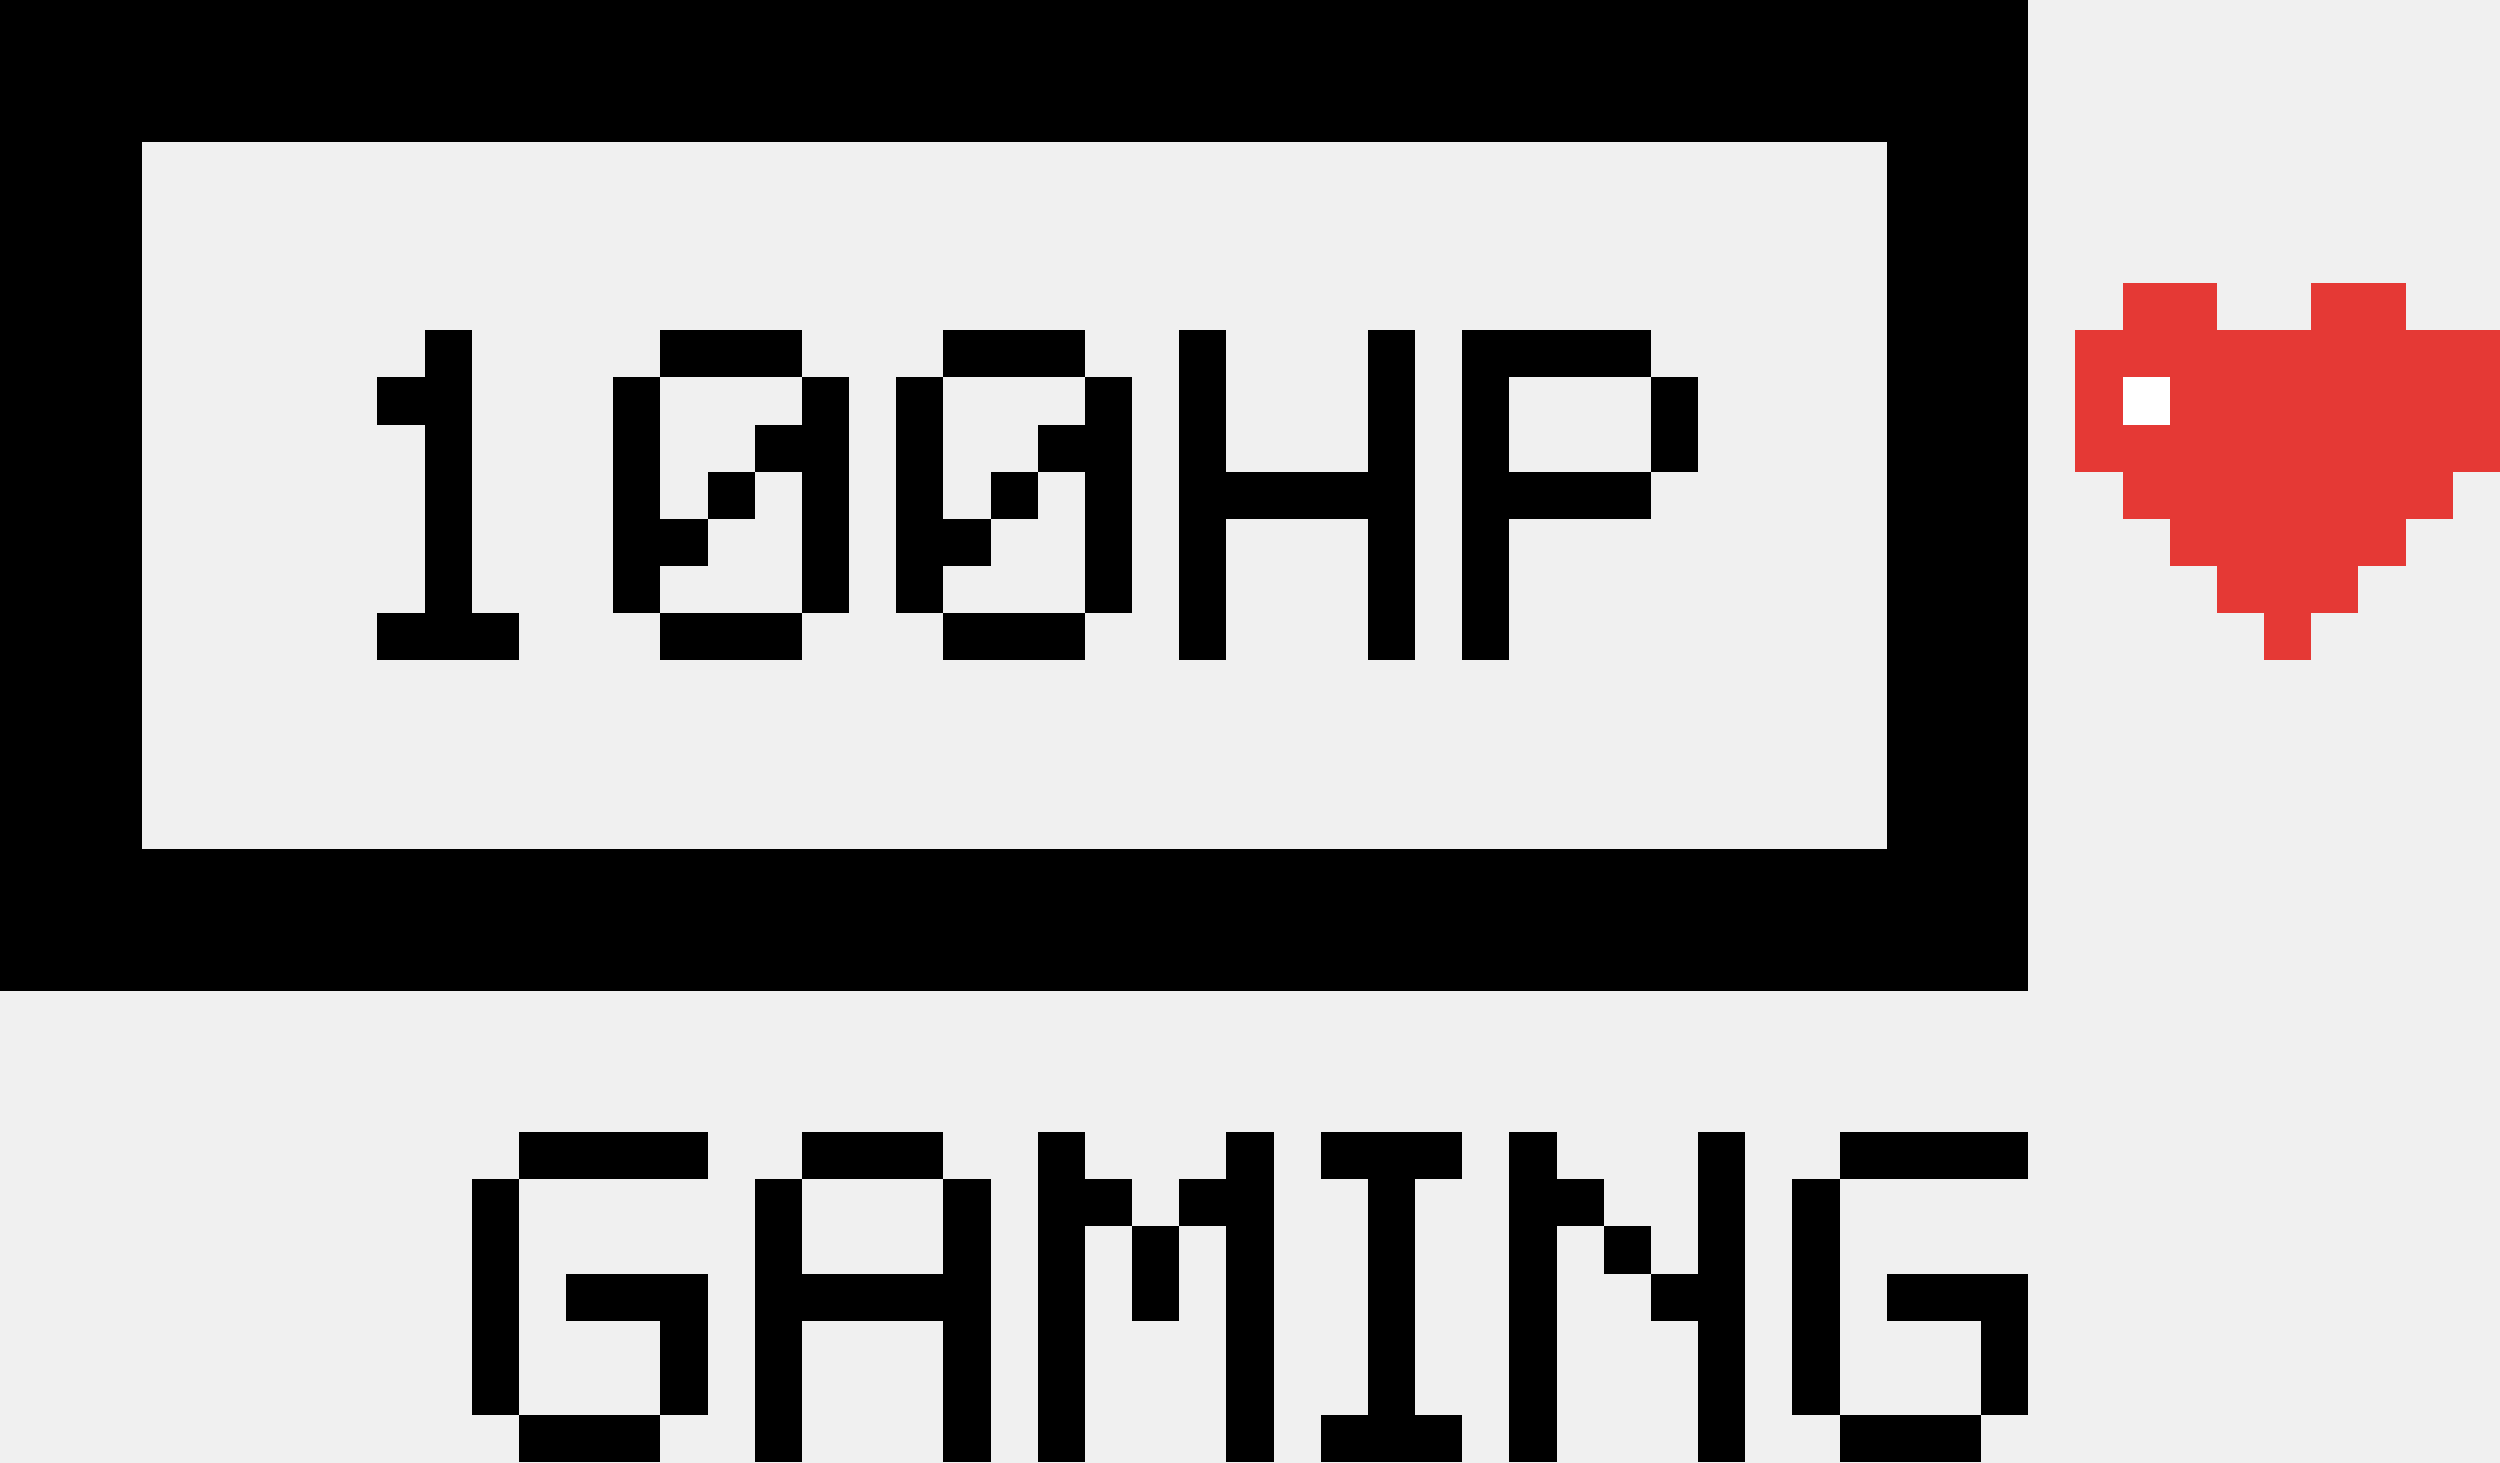
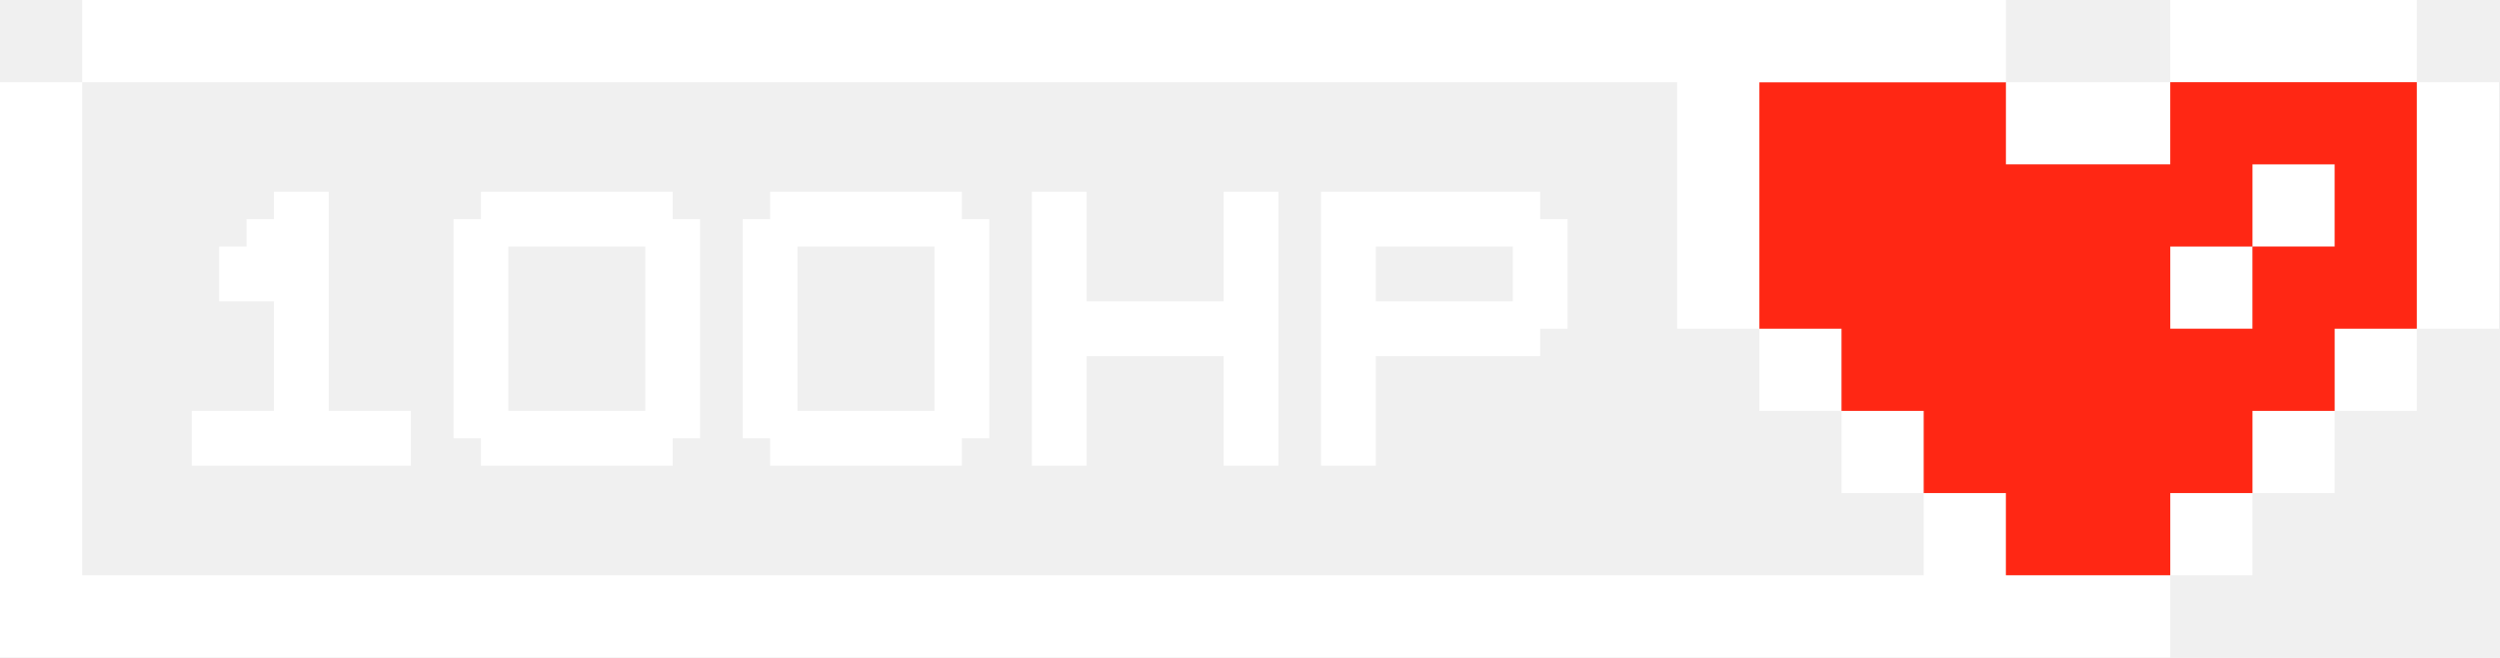
- <svg xmlns="http://www.w3.org/2000/svg" viewBox="0 0 53 31" width="424" height="248" shape-rendering="crispEdges">
-   <g fill="#E53935">
-     <rect x="44" y="8" width="1" height="1" />
-     <rect x="44" y="7" width="9" height="1" />
-     <rect x="44" y="9" width="9" height="1" />
-     <rect x="45" y="6" width="2" height="1" />
-     <rect x="45" y="10" width="7" height="1" />
-     <rect x="46" y="11" width="5" height="1" />
-     <rect x="46" y="8" width="7" height="1" />
-     <rect x="47" y="12" width="3" height="1" />
-     <rect x="48" y="13" width="1" height="1" />
-     <rect x="49" y="6" width="2" height="1" />
+ <svg xmlns="http://www.w3.org/2000/svg" width="1118" height="294" viewBox="0 0 1118 294" fill="none">
+   <g clip-path="url(#clip0_3074_29309)">
+     <path d="M823.861 147H787.094V183.75H823.861V147Z" fill="white" />
+     <path d="M1081.23 147H1044.47V183.75H1081.23V147Z" fill="white" />
+     <path d="M1044.47 73.5H1007.7V110.25H1044.47V73.5Z" fill="white" />
+     <path d="M1007.7 110.25H970.931V147H1007.7V110.25Z" fill="white" />
+     <path d="M860.629 183.75H823.861V220.5H860.629V183.75Z" fill="white" />
+     <path d="M1044.47 183.75H1007.7V220.5H1044.47V183.75Z" fill="white" />
+     <path d="M970.93 257.25V294H-0V36.75H36.767V257.25H860.628V220.5H897.396V257.25H970.93Z" fill="white" />
+     <path d="M1007.7 220.5H970.931V257.25H1007.7V220.5Z" fill="white" />
+     <path d="M1118 36.75H1081.23V147H1118V36.75Z" fill="white" />
+     <path d="M1081.23 0H970.931V36.75H1081.23V0Z" fill="white" />
+     <path d="M970.931 36.75H897.396V73.5H970.931V36.75Z" fill="white" />
+     <path d="M970.931 36.75V73.5H897.396V36.75H787.094V147H823.861V183.75H860.629V220.5H897.396V257.25H970.931V220.5H1007.7V183.75H1044.47V147H1081.23V36.75H970.931ZM1044.47 110.25H1007.7V147H970.931V110.25H1007.7V73.5H1044.47V110.25Z" fill="#FF2714" />
+     <path d="M897.396 0V36.75H787.094V147H750.326V36.75H36.767V0H897.396Z" fill="white" />
+     <path d="M300.947 97.999V85.749H215.157V97.999H202.901V195.999H215.157V208.249H300.947V195.999H313.203V97.999H300.947ZM288.692 183.749H227.413V110.249H288.692V183.749Z" fill="white" />
+     <path d="M689.047 97.999V85.749H591.001V208.249H615.512V159.249H689.047V146.999H701.303V97.999H689.047ZM676.791 134.749H615.512V110.249H676.791V134.749Z" fill="white" />
+     <path d="M571.936 85.749V208.249H547.425V159.249H486.146V208.249H461.634V85.749H486.146V134.749H547.425V85.749H571.936Z" fill="white" />
+     <path d="M430.314 97.999V85.749H344.523V97.999H332.268V195.999H344.523V208.249H430.314V195.999H442.57V97.999H430.314ZM418.058 183.749H356.779V110.249H418.058V183.749Z" fill="white" />
+     <path d="M183.837 183.749V208.249H85.791V183.749H122.558V134.749H98.047V110.249H110.302V97.999H122.558V85.749H147.07V183.749H183.837Z" fill="white" />
  </g>
-   <g fill="black">
-     <rect x="0" y="3" width="3" height="15" />
-     <rect x="0" y="0" width="43" height="3" />
-     <rect x="0" y="18" width="43" height="3" />
-     <rect x="8" y="8" width="2" height="1" />
-     <rect x="8" y="13" width="3" height="1" />
-     <rect x="9" y="7" width="1" height="1" />
-     <rect x="9" y="9" width="1" height="4" />
-     <rect x="10" y="25" width="1" height="5" />
-     <rect x="11" y="30" width="3" height="1" />
-     <rect x="11" y="24" width="4" height="1" />
-     <rect x="12" y="27" width="3" height="1" />
-     <rect x="13" y="8" width="1" height="3" />
-     <rect x="13" y="12" width="1" height="1" />
-     <rect x="13" y="11" width="2" height="1" />
-     <rect x="14" y="28" width="1" height="2" />
-     <rect x="14" y="7" width="3" height="1" />
-     <rect x="14" y="13" width="3" height="1" />
-     <rect x="15" y="10" width="1" height="1" />
-     <rect x="16" y="25" width="1" height="2" />
-     <rect x="16" y="28" width="1" height="3" />
-     <rect x="16" y="9" width="2" height="1" />
-     <rect x="16" y="27" width="5" height="1" />
-     <rect x="17" y="8" width="1" height="1" />
-     <rect x="17" y="10" width="1" height="3" />
-     <rect x="17" y="24" width="3" height="1" />
-     <rect x="19" y="8" width="1" height="3" />
-     <rect x="19" y="12" width="1" height="1" />
-     <rect x="19" y="11" width="2" height="1" />
-     <rect x="20" y="25" width="1" height="2" />
-     <rect x="20" y="28" width="1" height="3" />
-     <rect x="20" y="7" width="3" height="1" />
-     <rect x="20" y="13" width="3" height="1" />
-     <rect x="21" y="10" width="1" height="1" />
-     <rect x="22" y="24" width="1" height="1" />
-     <rect x="22" y="26" width="1" height="5" />
-     <rect x="22" y="9" width="2" height="1" />
-     <rect x="22" y="25" width="2" height="1" />
-     <rect x="23" y="8" width="1" height="1" />
-     <rect x="23" y="10" width="1" height="3" />
-     <rect x="24" y="26" width="1" height="2" />
-     <rect x="25" y="7" width="1" height="3" />
-     <rect x="25" y="11" width="1" height="3" />
-     <rect x="25" y="25" width="2" height="1" />
-     <rect x="25" y="10" width="5" height="1" />
-     <rect x="26" y="24" width="1" height="1" />
-     <rect x="26" y="26" width="1" height="5" />
-     <rect x="28" y="24" width="3" height="1" />
-     <rect x="28" y="30" width="3" height="1" />
-     <rect x="29" y="7" width="1" height="3" />
-     <rect x="29" y="11" width="1" height="3" />
-     <rect x="29" y="25" width="1" height="5" />
-     <rect x="31" y="8" width="1" height="2" />
-     <rect x="31" y="11" width="1" height="3" />
-     <rect x="31" y="7" width="4" height="1" />
-     <rect x="31" y="10" width="4" height="1" />
-     <rect x="32" y="24" width="1" height="1" />
-     <rect x="32" y="26" width="1" height="5" />
-     <rect x="32" y="25" width="2" height="1" />
-     <rect x="34" y="26" width="1" height="1" />
-     <rect x="35" y="8" width="1" height="2" />
-     <rect x="35" y="27" width="2" height="1" />
-     <rect x="36" y="24" width="1" height="3" />
-     <rect x="36" y="28" width="1" height="3" />
-     <rect x="38" y="25" width="1" height="5" />
-     <rect x="39" y="30" width="3" height="1" />
-     <rect x="39" y="24" width="4" height="1" />
-     <rect x="40" y="3" width="3" height="15" />
-     <rect x="40" y="27" width="3" height="1" />
-     <rect x="42" y="28" width="1" height="2" />
-   </g>
-   <g fill="white">
-     <rect x="45" y="8" width="1" height="1" />
-   </g>
+   <defs>
+     <clipPath id="clip0_3074_29309">
+       <rect width="1118" height="294" fill="white" />
+     </clipPath>
+   </defs>
</svg>
